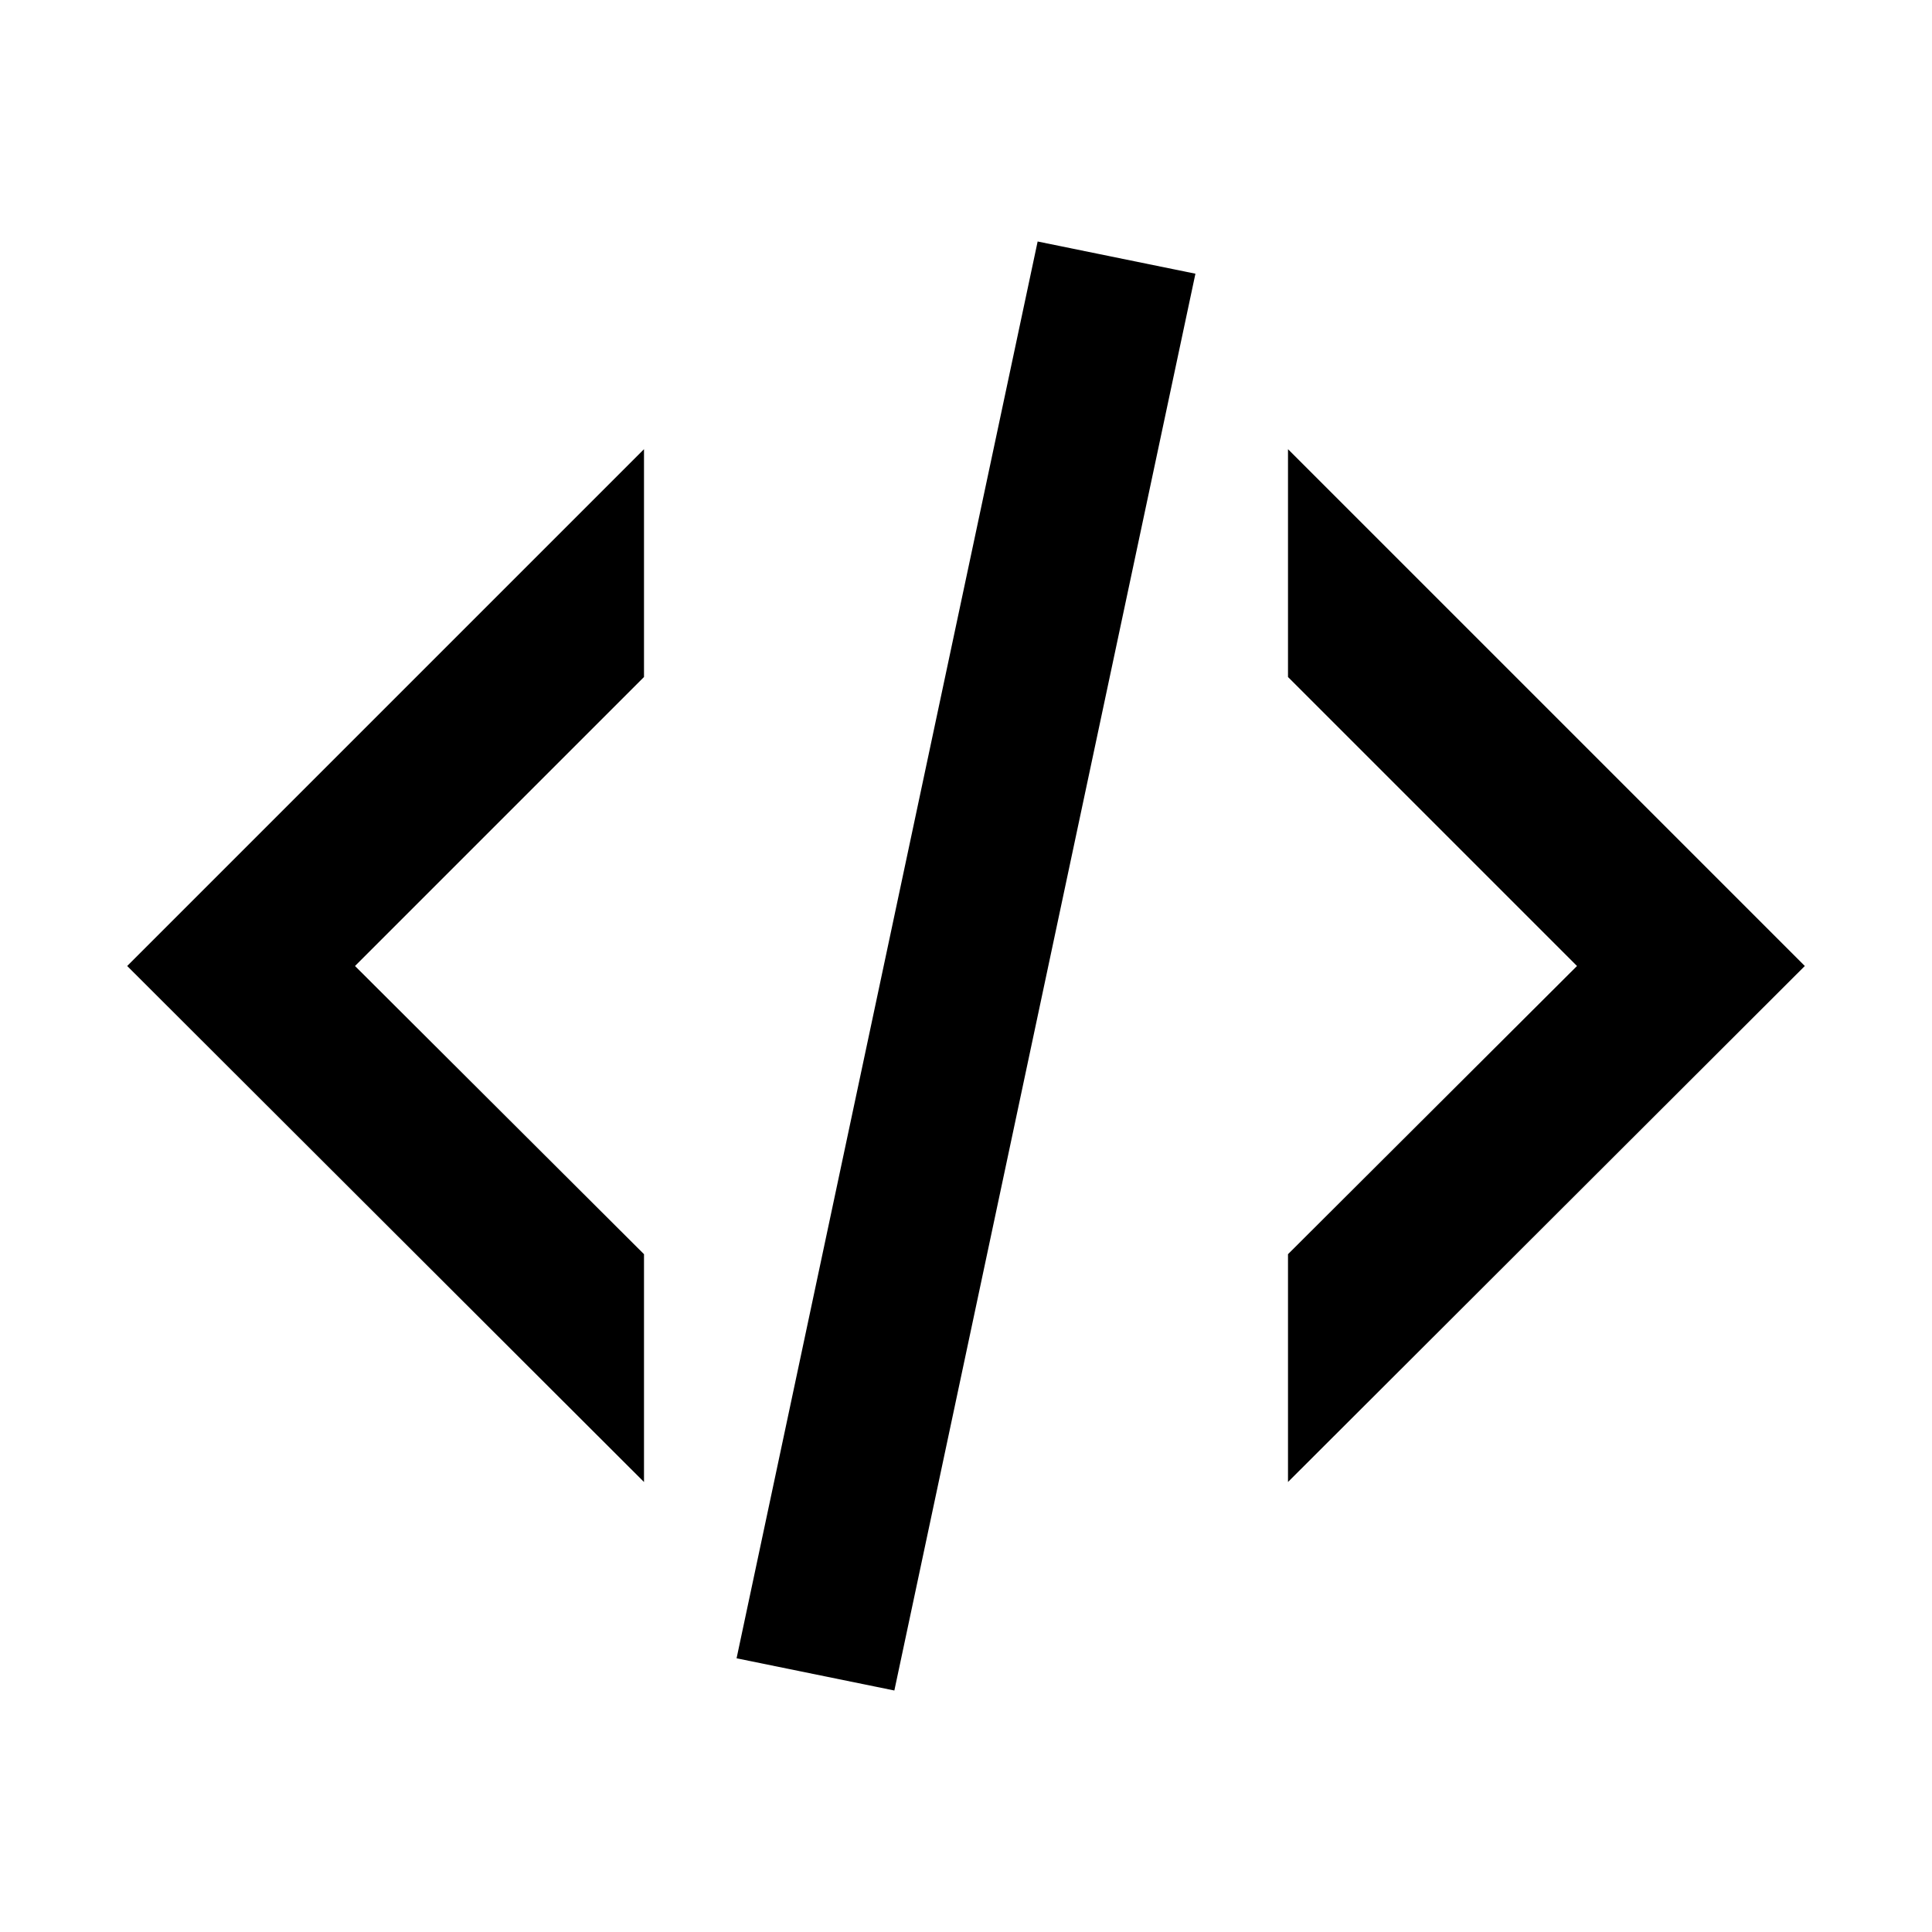
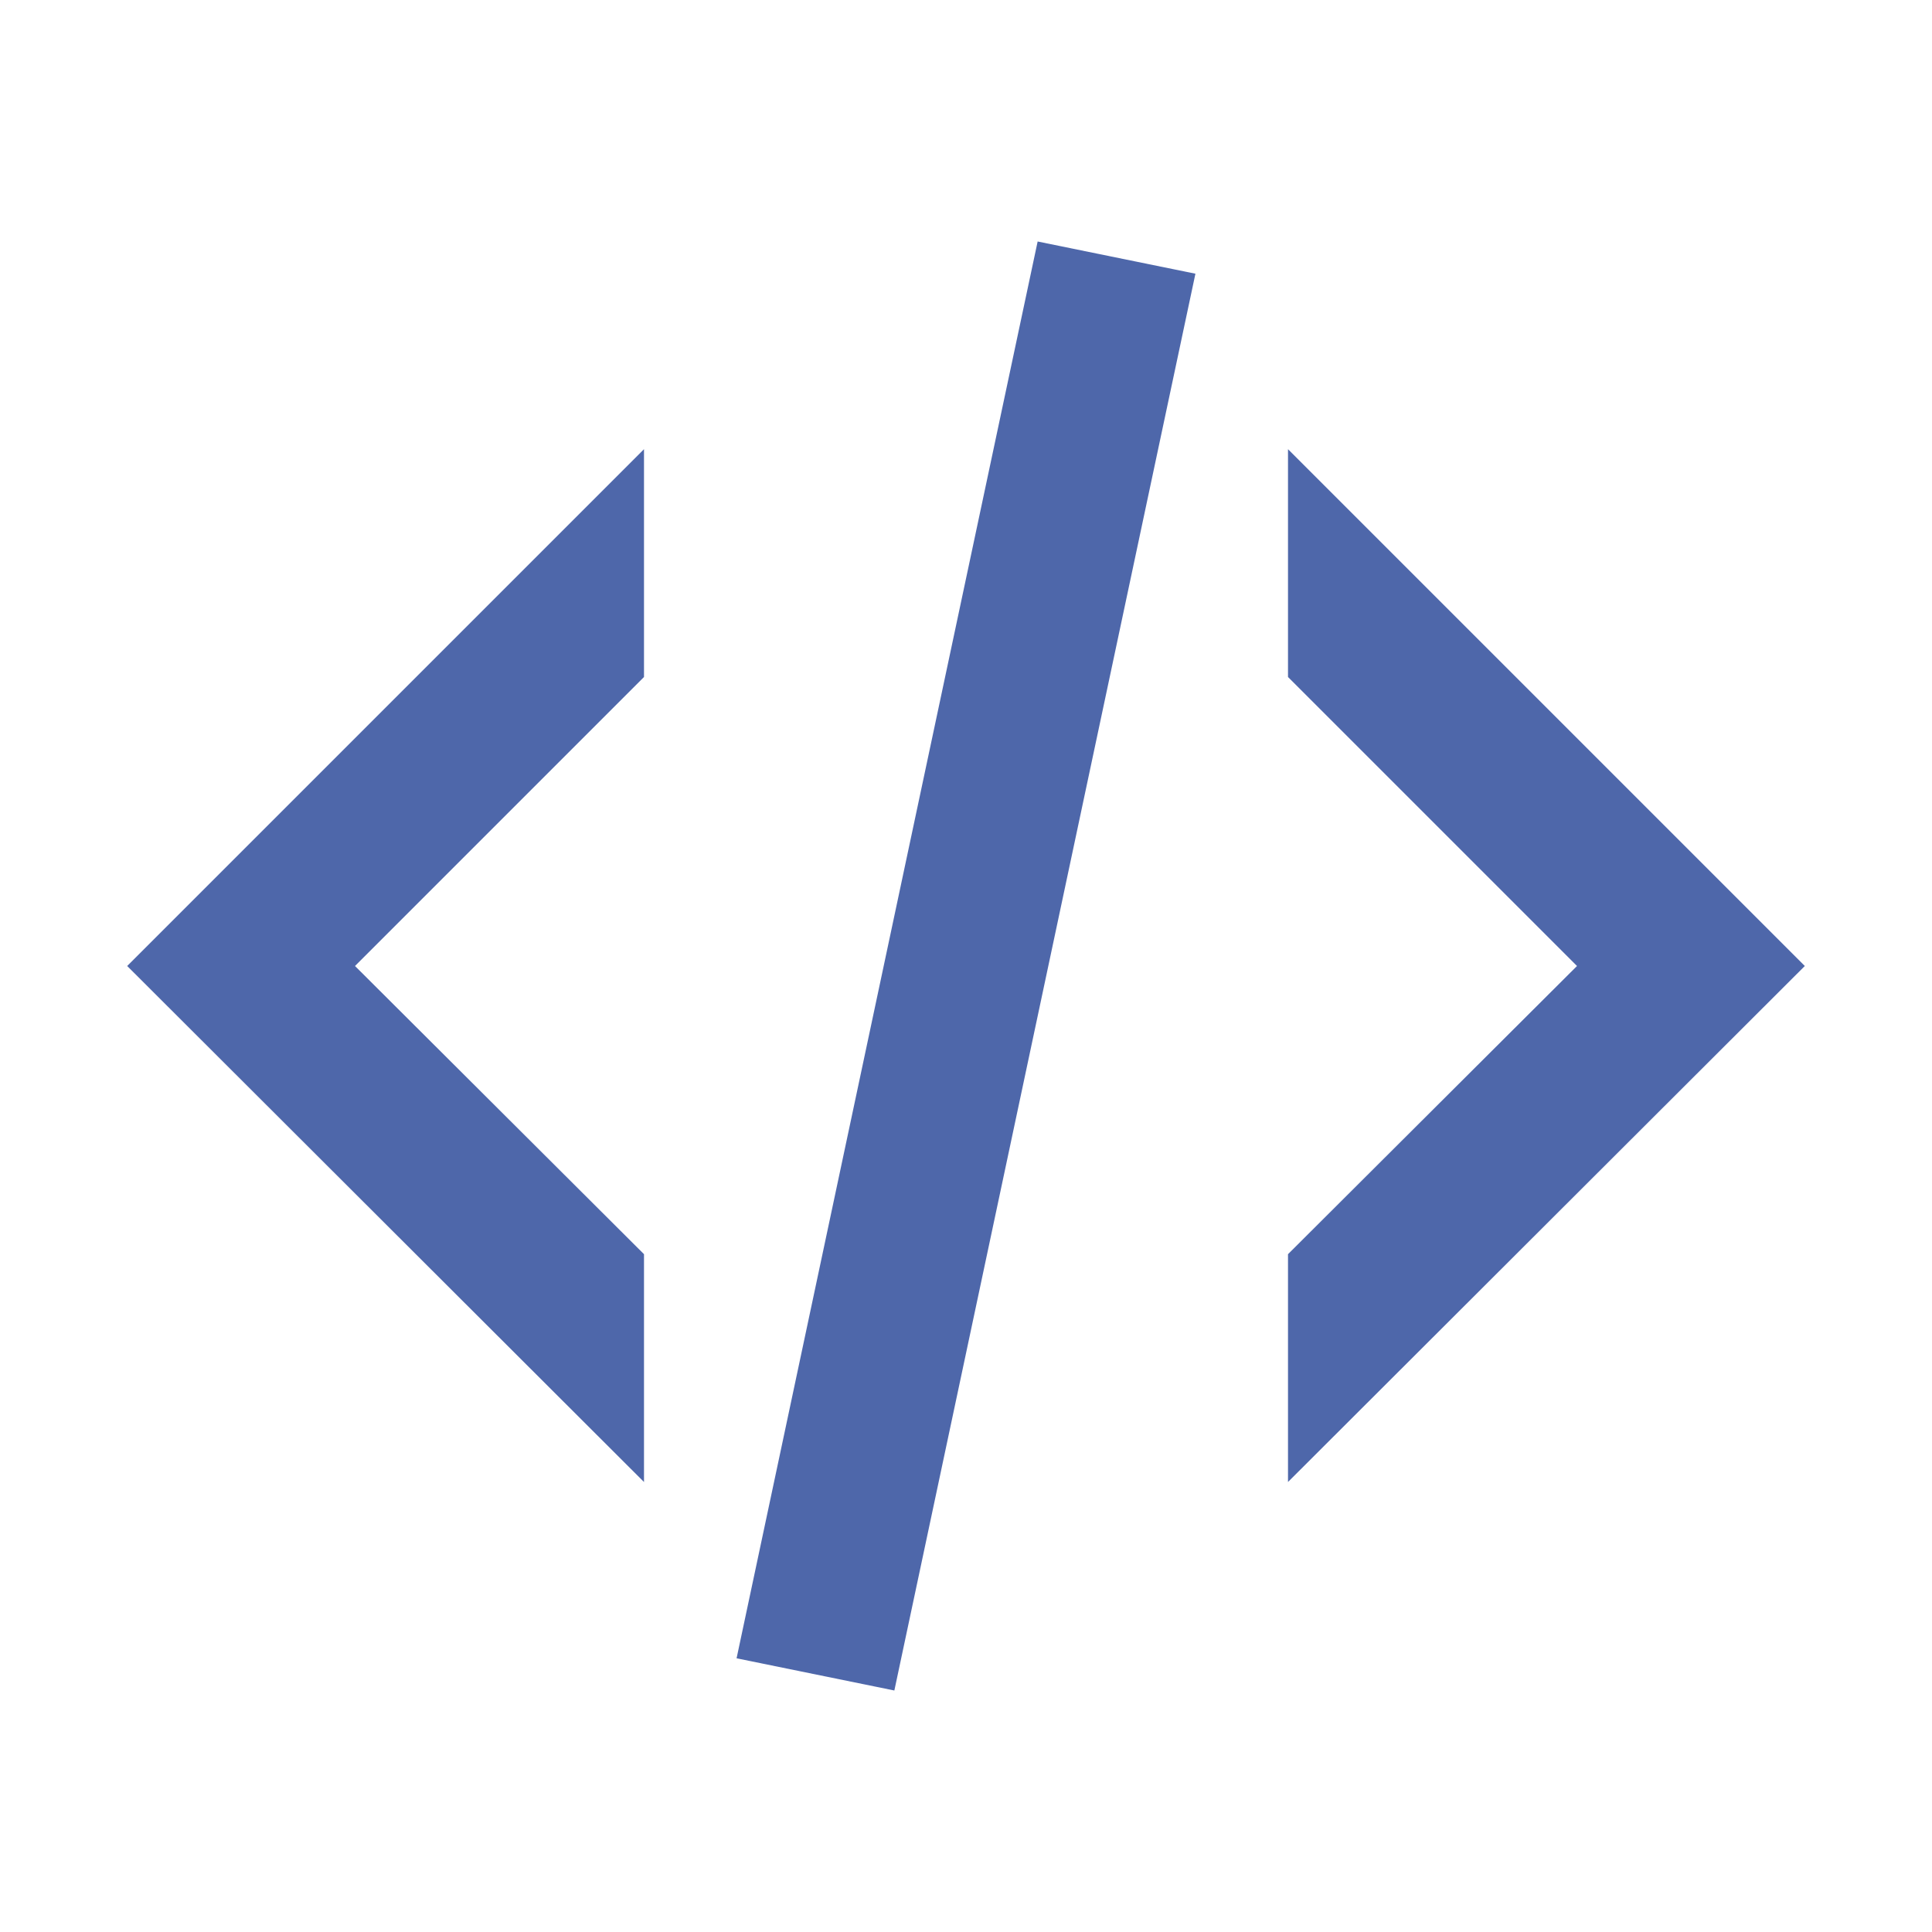
<svg xmlns="http://www.w3.org/2000/svg" version="1.1" width="24" height="24" viewBox="0 0 24 24">
  <path d="M12.89,3L14.85,3.4L11.11,21L9.15,20.6L12.89,3M19.59,12L16,8.41V5.58L22.42,12L16,18.41V15.58L19.59,12M1.58,12L8,5.58V8.41L4.41,12L8,15.58V18.41L1.58,12Z" />
+   <style>
+     path {
+       fill: #4e67aa;
+     }
+     @media (prefers-color-scheme:dark) {
+       path {
+         fill: #fefefe;
+       }
+     }
+   </style>
</svg>
